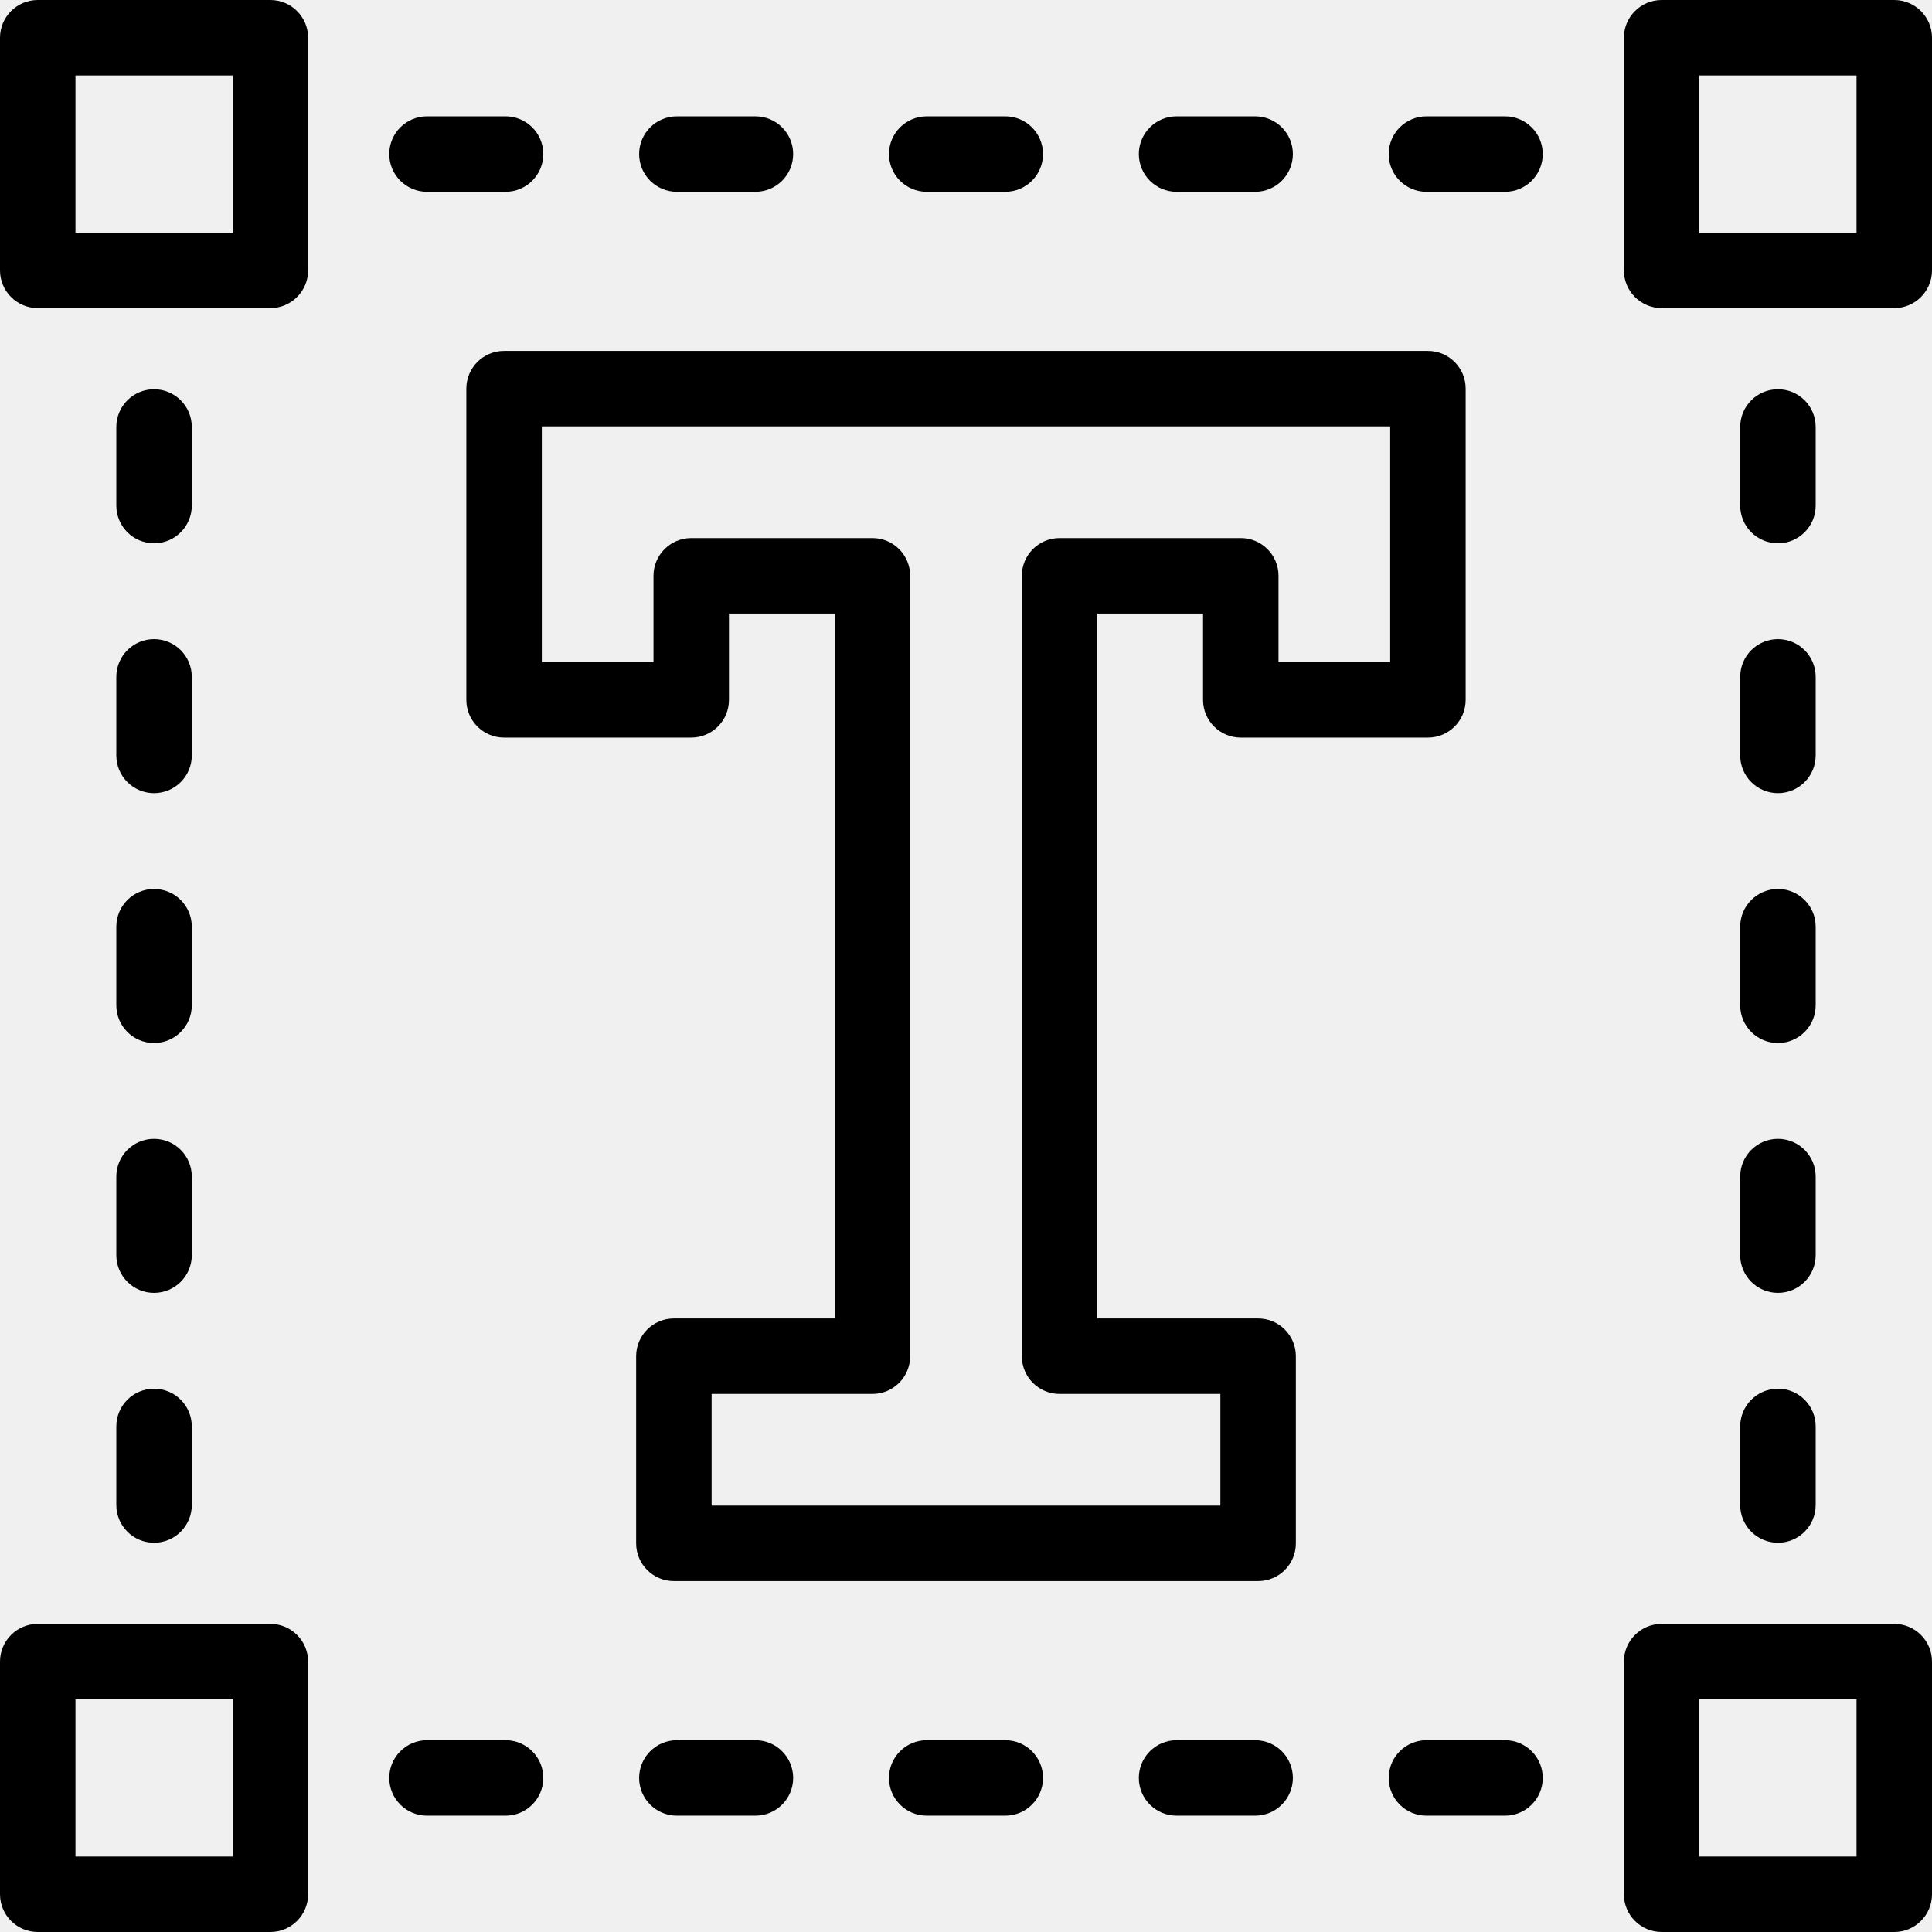
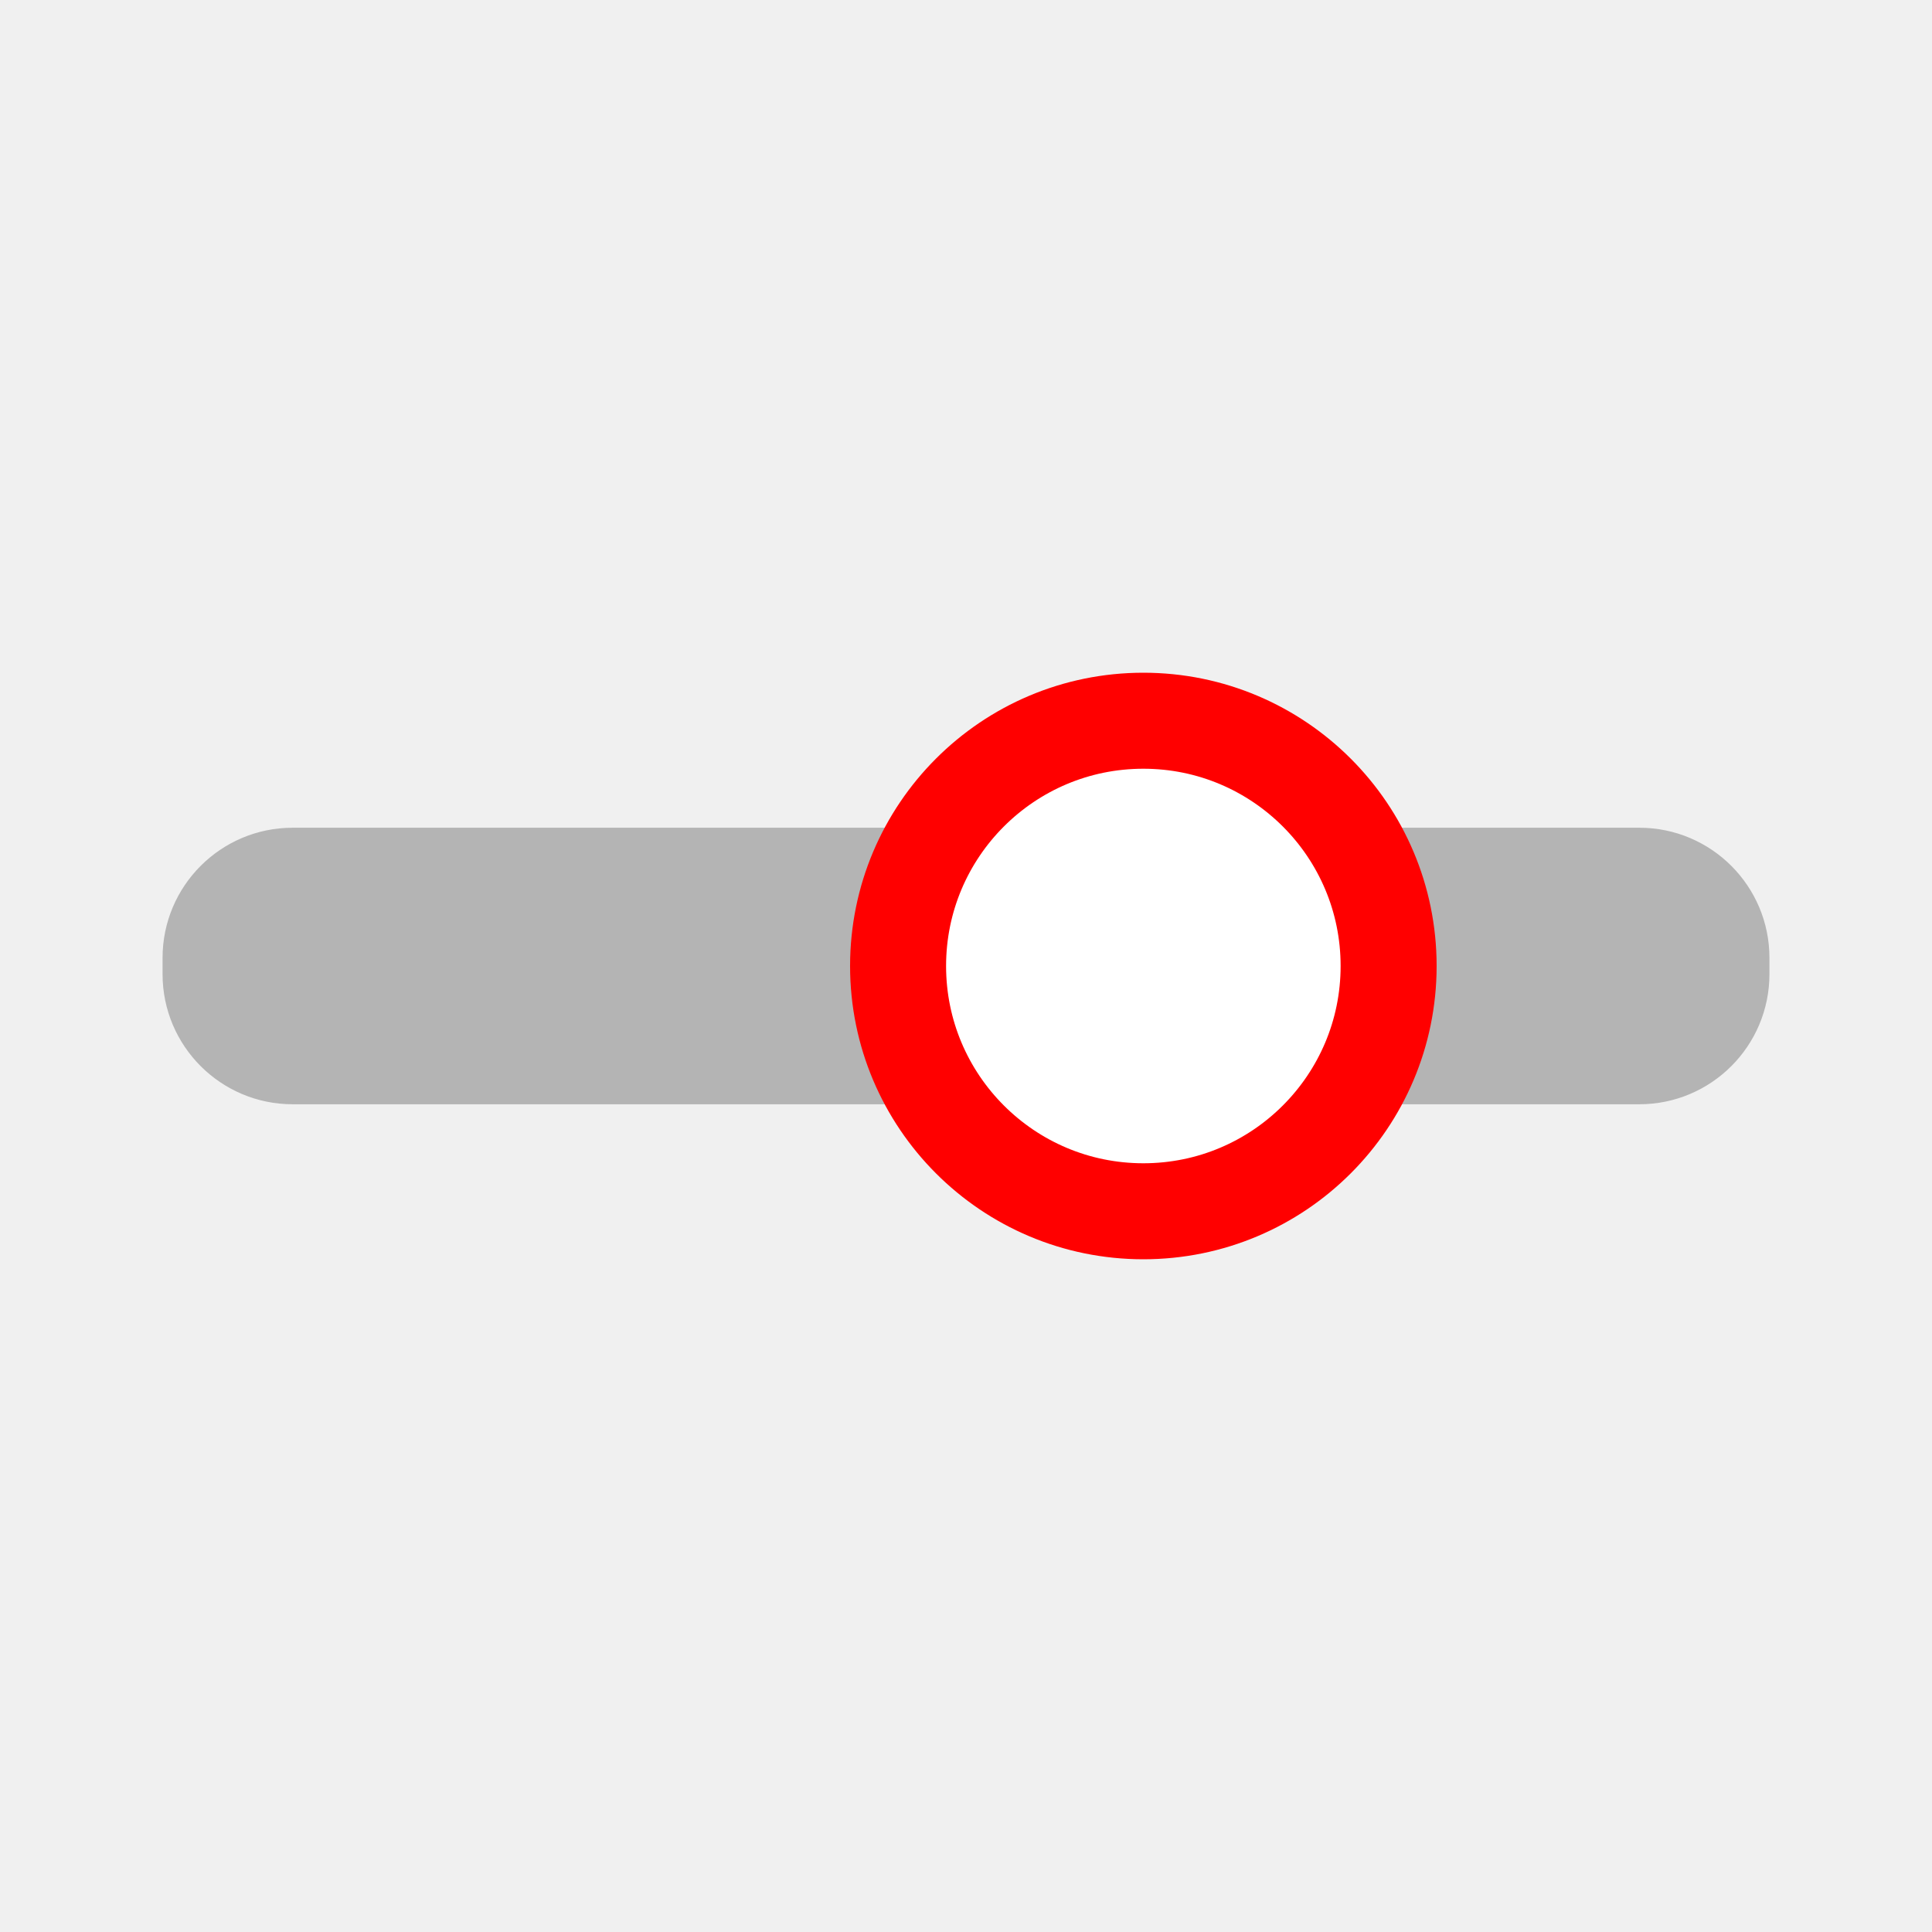
- <svg xmlns="http://www.w3.org/2000/svg" id="Capa_1" enable-background="new 0 0 512 512" height="512" viewBox="0 0 512 512" width="512">
+ <svg xmlns="http://www.w3.org/2000/svg" height="100%" style="fill-rule:nonzero;clip-rule:evenodd;stroke-linecap:round;stroke-linejoin:round;" version="1.1" viewBox="0 0 512 512" width="100%" xml:space="preserve">
+   <defs />
  <g>
-     <path d="m502 0h-61.652c-5.523 0-10 4.478-10 10v61.652c0 5.522 4.477 10 10 10h61.652c5.523 0 10-4.478 10-10v-61.652c0-5.522-4.477-10-10-10zm-10 61.652h-41.652v-41.652h41.652z" />
-     <path d="m71.652 0h-61.652c-5.523 0-10 4.478-10 10v61.652c0 5.522 4.477 10 10 10h61.652c5.523 0 10-4.478 10-10v-61.652c0-5.522-4.477-10-10-10zm-10 61.652h-41.652v-41.652h41.652z" />
-     <path d="m113.156 50.826h20.822c5.523 0 10-4.478 10-10s-4.477-10-10-10h-20.822c-5.523 0-10 4.478-10 10s4.477 10 10 10z" />
-     <path d="m179.373 50.826h20.822c5.523 0 10-4.478 10-10s-4.477-10-10-10h-20.822c-5.523 0-10 4.478-10 10s4.477 10 10 10z" />
-     <path d="m245.589 50.826h20.822c5.523 0 10-4.478 10-10s-4.477-10-10-10h-20.822c-5.523 0-10 4.478-10 10s4.477 10 10 10z" />
-     <path d="m311.805 50.826h20.822c5.523 0 10-4.478 10-10s-4.477-10-10-10h-20.822c-5.523 0-10 4.478-10 10s4.477 10 10 10z" />
-     <path d="m398.844 30.826h-20.822c-5.523 0-10 4.478-10 10s4.477 10 10 10h20.822c5.523 0 10-4.478 10-10s-4.477-10-10-10z" />
-     <path d="m502 430.348h-61.652c-5.523 0-10 4.478-10 10v61.652c0 5.522 4.477 10 10 10h61.652c5.523 0 10-4.478 10-10v-61.652c0-5.523-4.477-10-10-10zm-10 61.652h-41.652v-41.652h41.652z" />
-     <path d="m71.652 430.348h-61.652c-5.523 0-10 4.478-10 10v61.652c0 5.522 4.477 10 10 10h61.652c5.523 0 10-4.478 10-10v-61.652c0-5.523-4.477-10-10-10zm-10 61.652h-41.652v-41.652h41.652z" />
-     <path d="m133.979 461.174h-20.822c-5.523 0-10 4.478-10 10s4.477 10 10 10h20.822c5.523 0 10-4.478 10-10s-4.478-10-10-10z" />
-     <path d="m200.195 461.174h-20.822c-5.523 0-10 4.478-10 10s4.477 10 10 10h20.822c5.523 0 10-4.478 10-10s-4.477-10-10-10z" />
-     <path d="m266.411 461.174h-20.822c-5.523 0-10 4.478-10 10s4.477 10 10 10h20.822c5.523 0 10-4.478 10-10s-4.477-10-10-10z" />
-     <path d="m332.627 461.174h-20.822c-5.523 0-10 4.478-10 10s4.477 10 10 10h20.822c5.523 0 10-4.478 10-10s-4.477-10-10-10z" />
-     <path d="m398.844 461.174h-20.822c-5.523 0-10 4.478-10 10s4.477 10 10 10h20.822c5.523 0 10-4.478 10-10s-4.477-10-10-10z" />
-     <path d="m471.174 143.979c5.523 0 10-4.478 10-10v-20.822c0-5.522-4.477-10-10-10s-10 4.478-10 10v20.822c0 5.522 4.477 10 10 10z" />
-     <path d="m461.174 200.195c0 5.522 4.477 10 10 10s10-4.478 10-10v-20.822c0-5.522-4.477-10-10-10s-10 4.478-10 10z" />
-     <path d="m461.174 266.411c0 5.522 4.477 10 10 10s10-4.478 10-10v-20.822c0-5.522-4.477-10-10-10s-10 4.478-10 10z" />
-     <path d="m461.174 332.627c0 5.522 4.477 10 10 10s10-4.478 10-10v-20.822c0-5.522-4.477-10-10-10s-10 4.478-10 10z" />
-     <path d="m461.174 398.844c0 5.522 4.477 10 10 10s10-4.478 10-10v-20.822c0-5.522-4.477-10-10-10s-10 4.478-10 10z" />
-     <path d="m40.826 143.979c5.523 0 10-4.478 10-10v-20.822c0-5.522-4.477-10-10-10s-10 4.478-10 10v20.822c0 5.522 4.477 10 10 10z" />
-     <path d="m30.826 200.195c0 5.522 4.477 10 10 10s10-4.478 10-10v-20.822c0-5.522-4.477-10-10-10s-10 4.478-10 10z" />
-     <path d="m30.826 266.411c0 5.522 4.477 10 10 10s10-4.478 10-10v-20.822c0-5.522-4.477-10-10-10s-10 4.478-10 10z" />
-     <path d="m30.826 332.627c0 5.522 4.477 10 10 10s10-4.478 10-10v-20.822c0-5.522-4.477-10-10-10s-10 4.478-10 10z" />
-     <path d="m30.826 398.844c0 5.522 4.477 10 10 10s10-4.478 10-10v-20.822c0-5.522-4.477-10-10-10s-10 4.478-10 10z" />
-     <path d="m333.417 349.407h-42.619v-186.815h28.023v22.879c0 5.522 4.477 10 10 10h49.596c5.523 0 10-4.478 10-10v-82.475c0-5.522-4.477-10-10-10h-244.834c-5.523 0-10 4.478-10 10v82.475c0 5.522 4.477 10 10 10h49.596c5.523 0 10-4.478 10-10v-22.879h28.023v186.815h-42.619c-5.523 0-10 4.478-10 10v49.597c0 5.522 4.477 10 10 10h154.833c5.523 0 10-4.478 10-10v-49.597c.001-5.522-4.477-10-9.999-10zm-10 49.597h-134.834v-29.597h42.619c5.523 0 10-4.478 10-10v-206.815c0-5.522-4.477-10-10-10h-48.023c-5.523 0-10 4.478-10 10v22.879h-29.596v-62.475h224.833v62.475h-29.596v-22.879c0-5.522-4.477-10-10-10h-48.023c-5.523 0-10 4.478-10 10v206.815c0 5.522 4.477 10 10 10h42.619v29.597z" />
+     <path d="M352.46 219.858L434.428 219.858C453.201 219.858 468.42 235.076 468.42 253.85L468.42 258.15C468.42 276.924 453.201 292.142 434.428 292.142L77.572 292.142C58.799 292.142 43.58 276.924 43.58 258.15L43.58 253.85C43.58 235.076 58.799 219.858 77.572 219.858L352.46 219.858Z" fill="#b4b4b4" opacity="1" stroke="#b4b4b4" stroke-linecap="round" stroke-linejoin="round" stroke-width="1" />
+     <path d="M238 256C238 220.101 267.101 191 303 191C338.899 191 368 220.101 368 256C368 291.899 338.899 321 303 321C267.101 321 238 291.899 238 256Z" fill="#ffffff" opacity="1" stroke="#FF0000" stroke-linecap="round" stroke-linejoin="round" stroke-width="25.443" />
  </g>
</svg>
